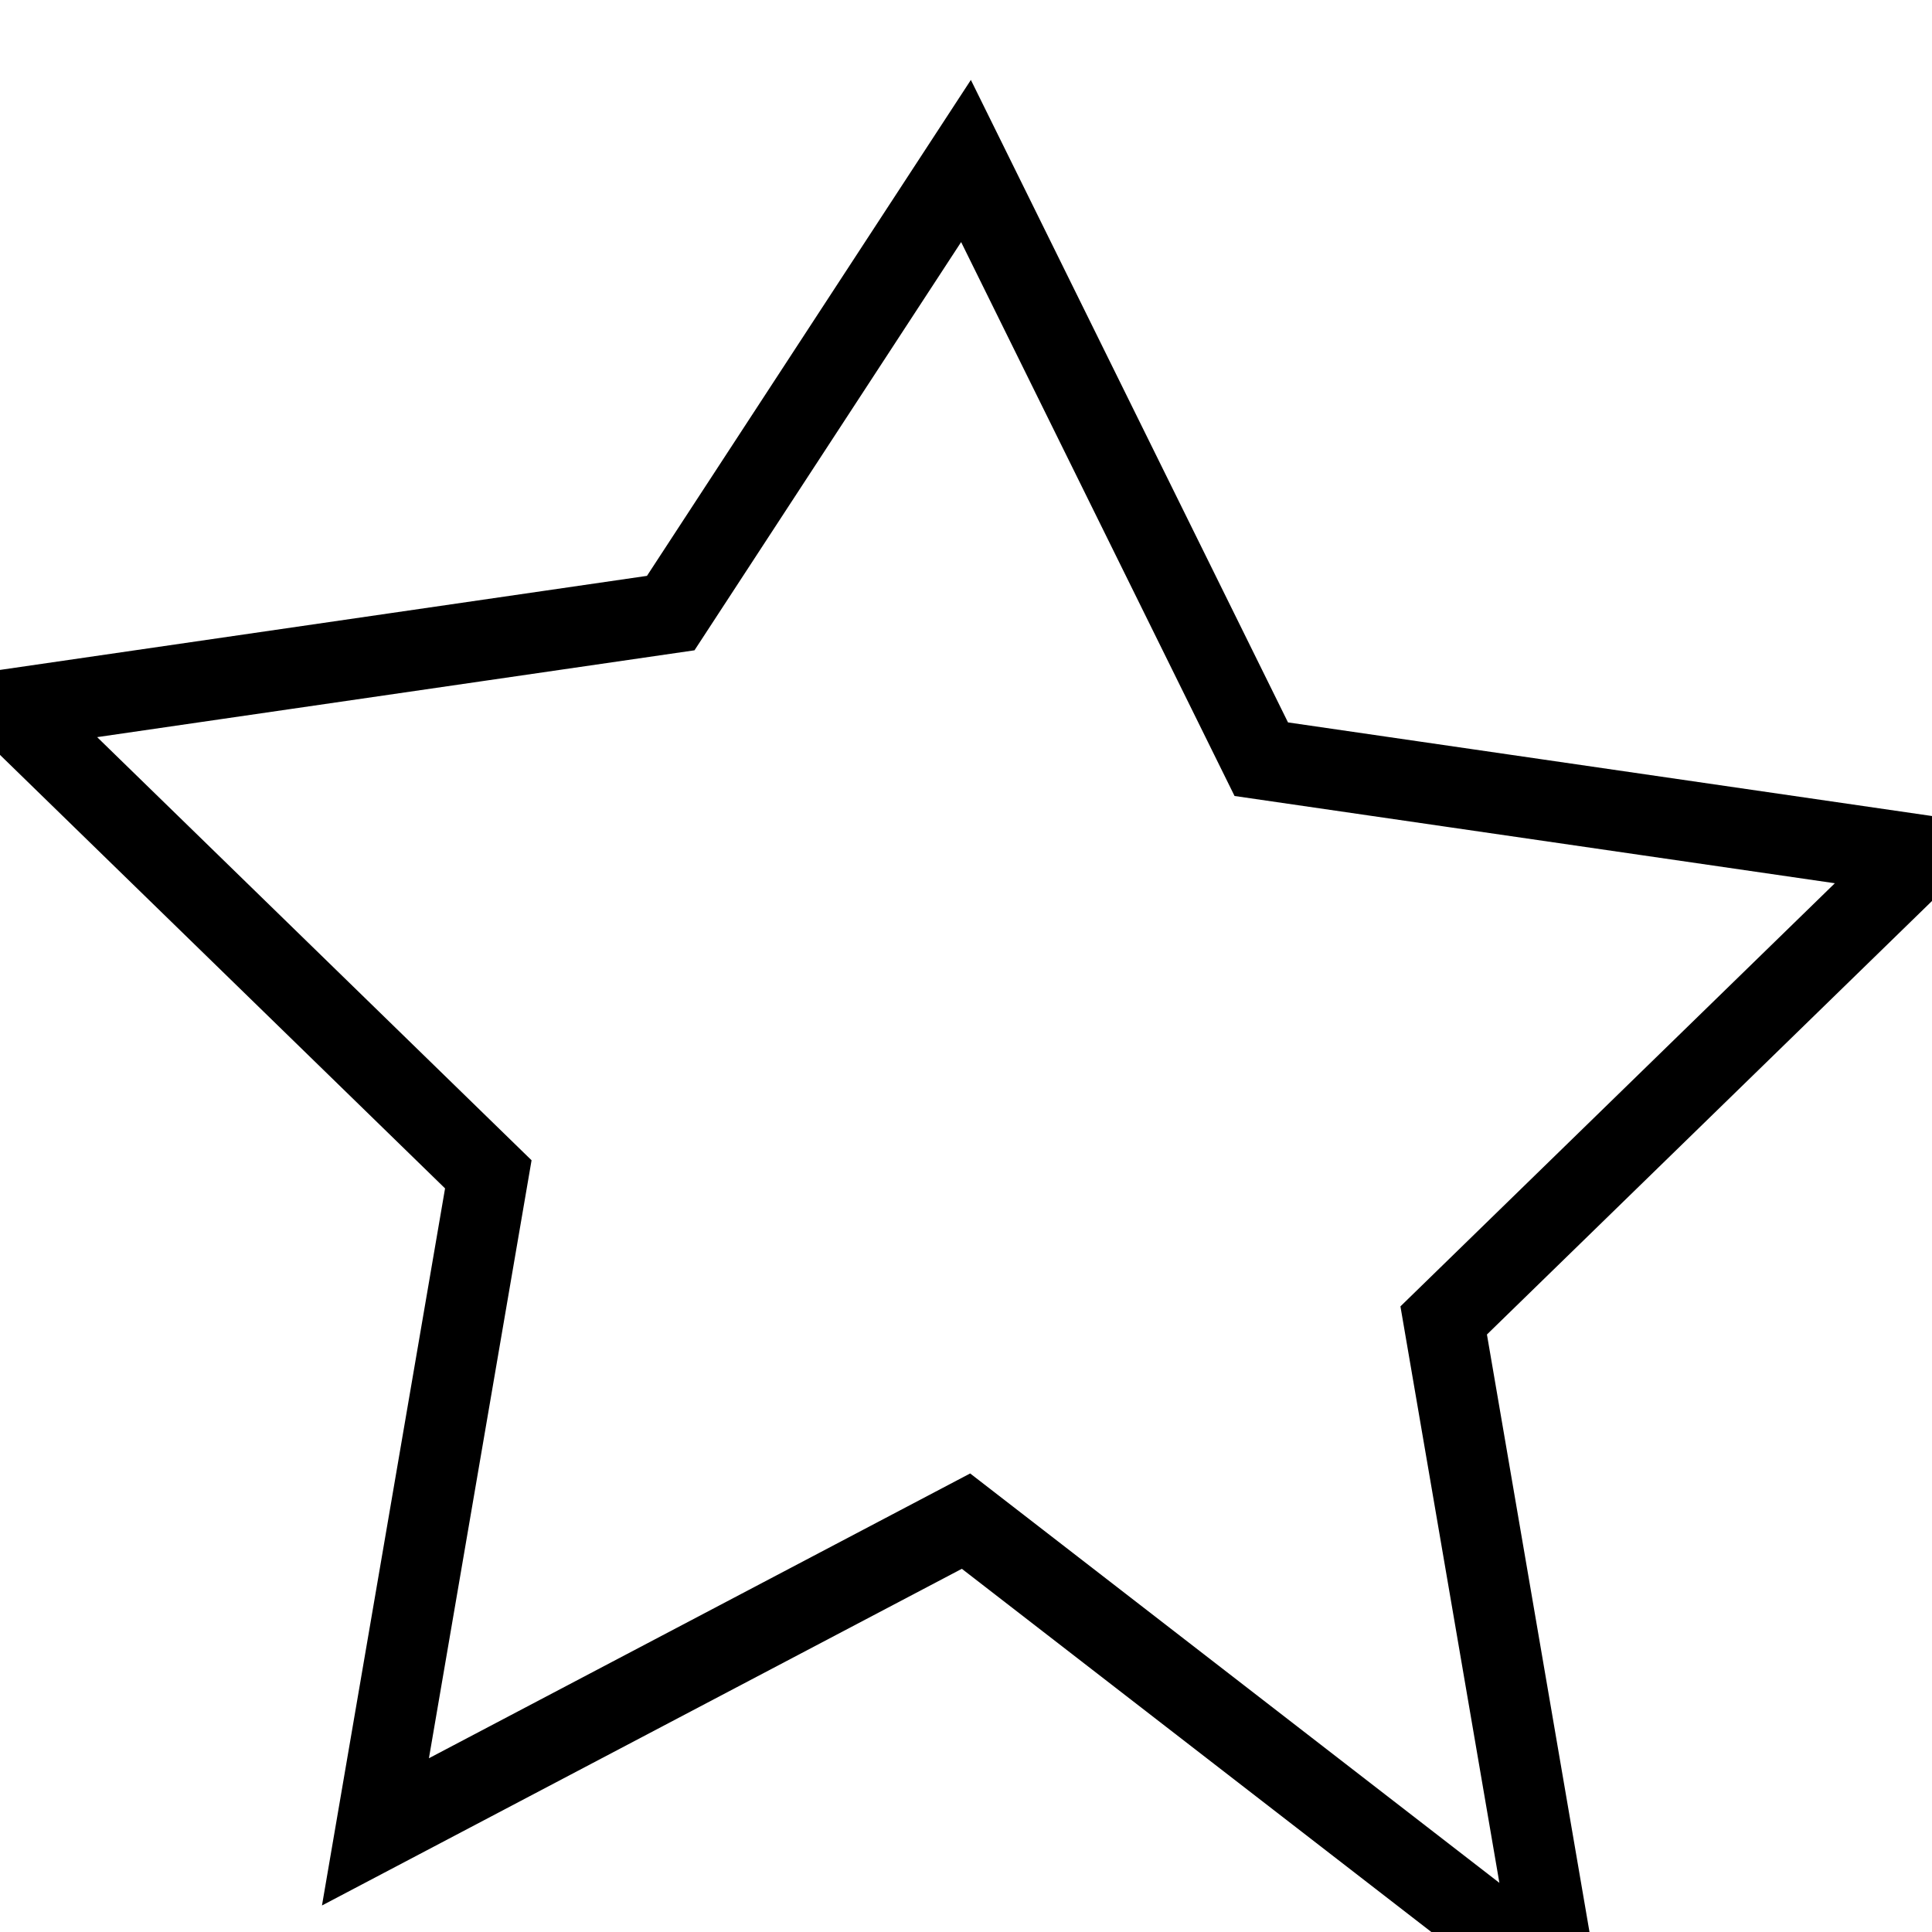
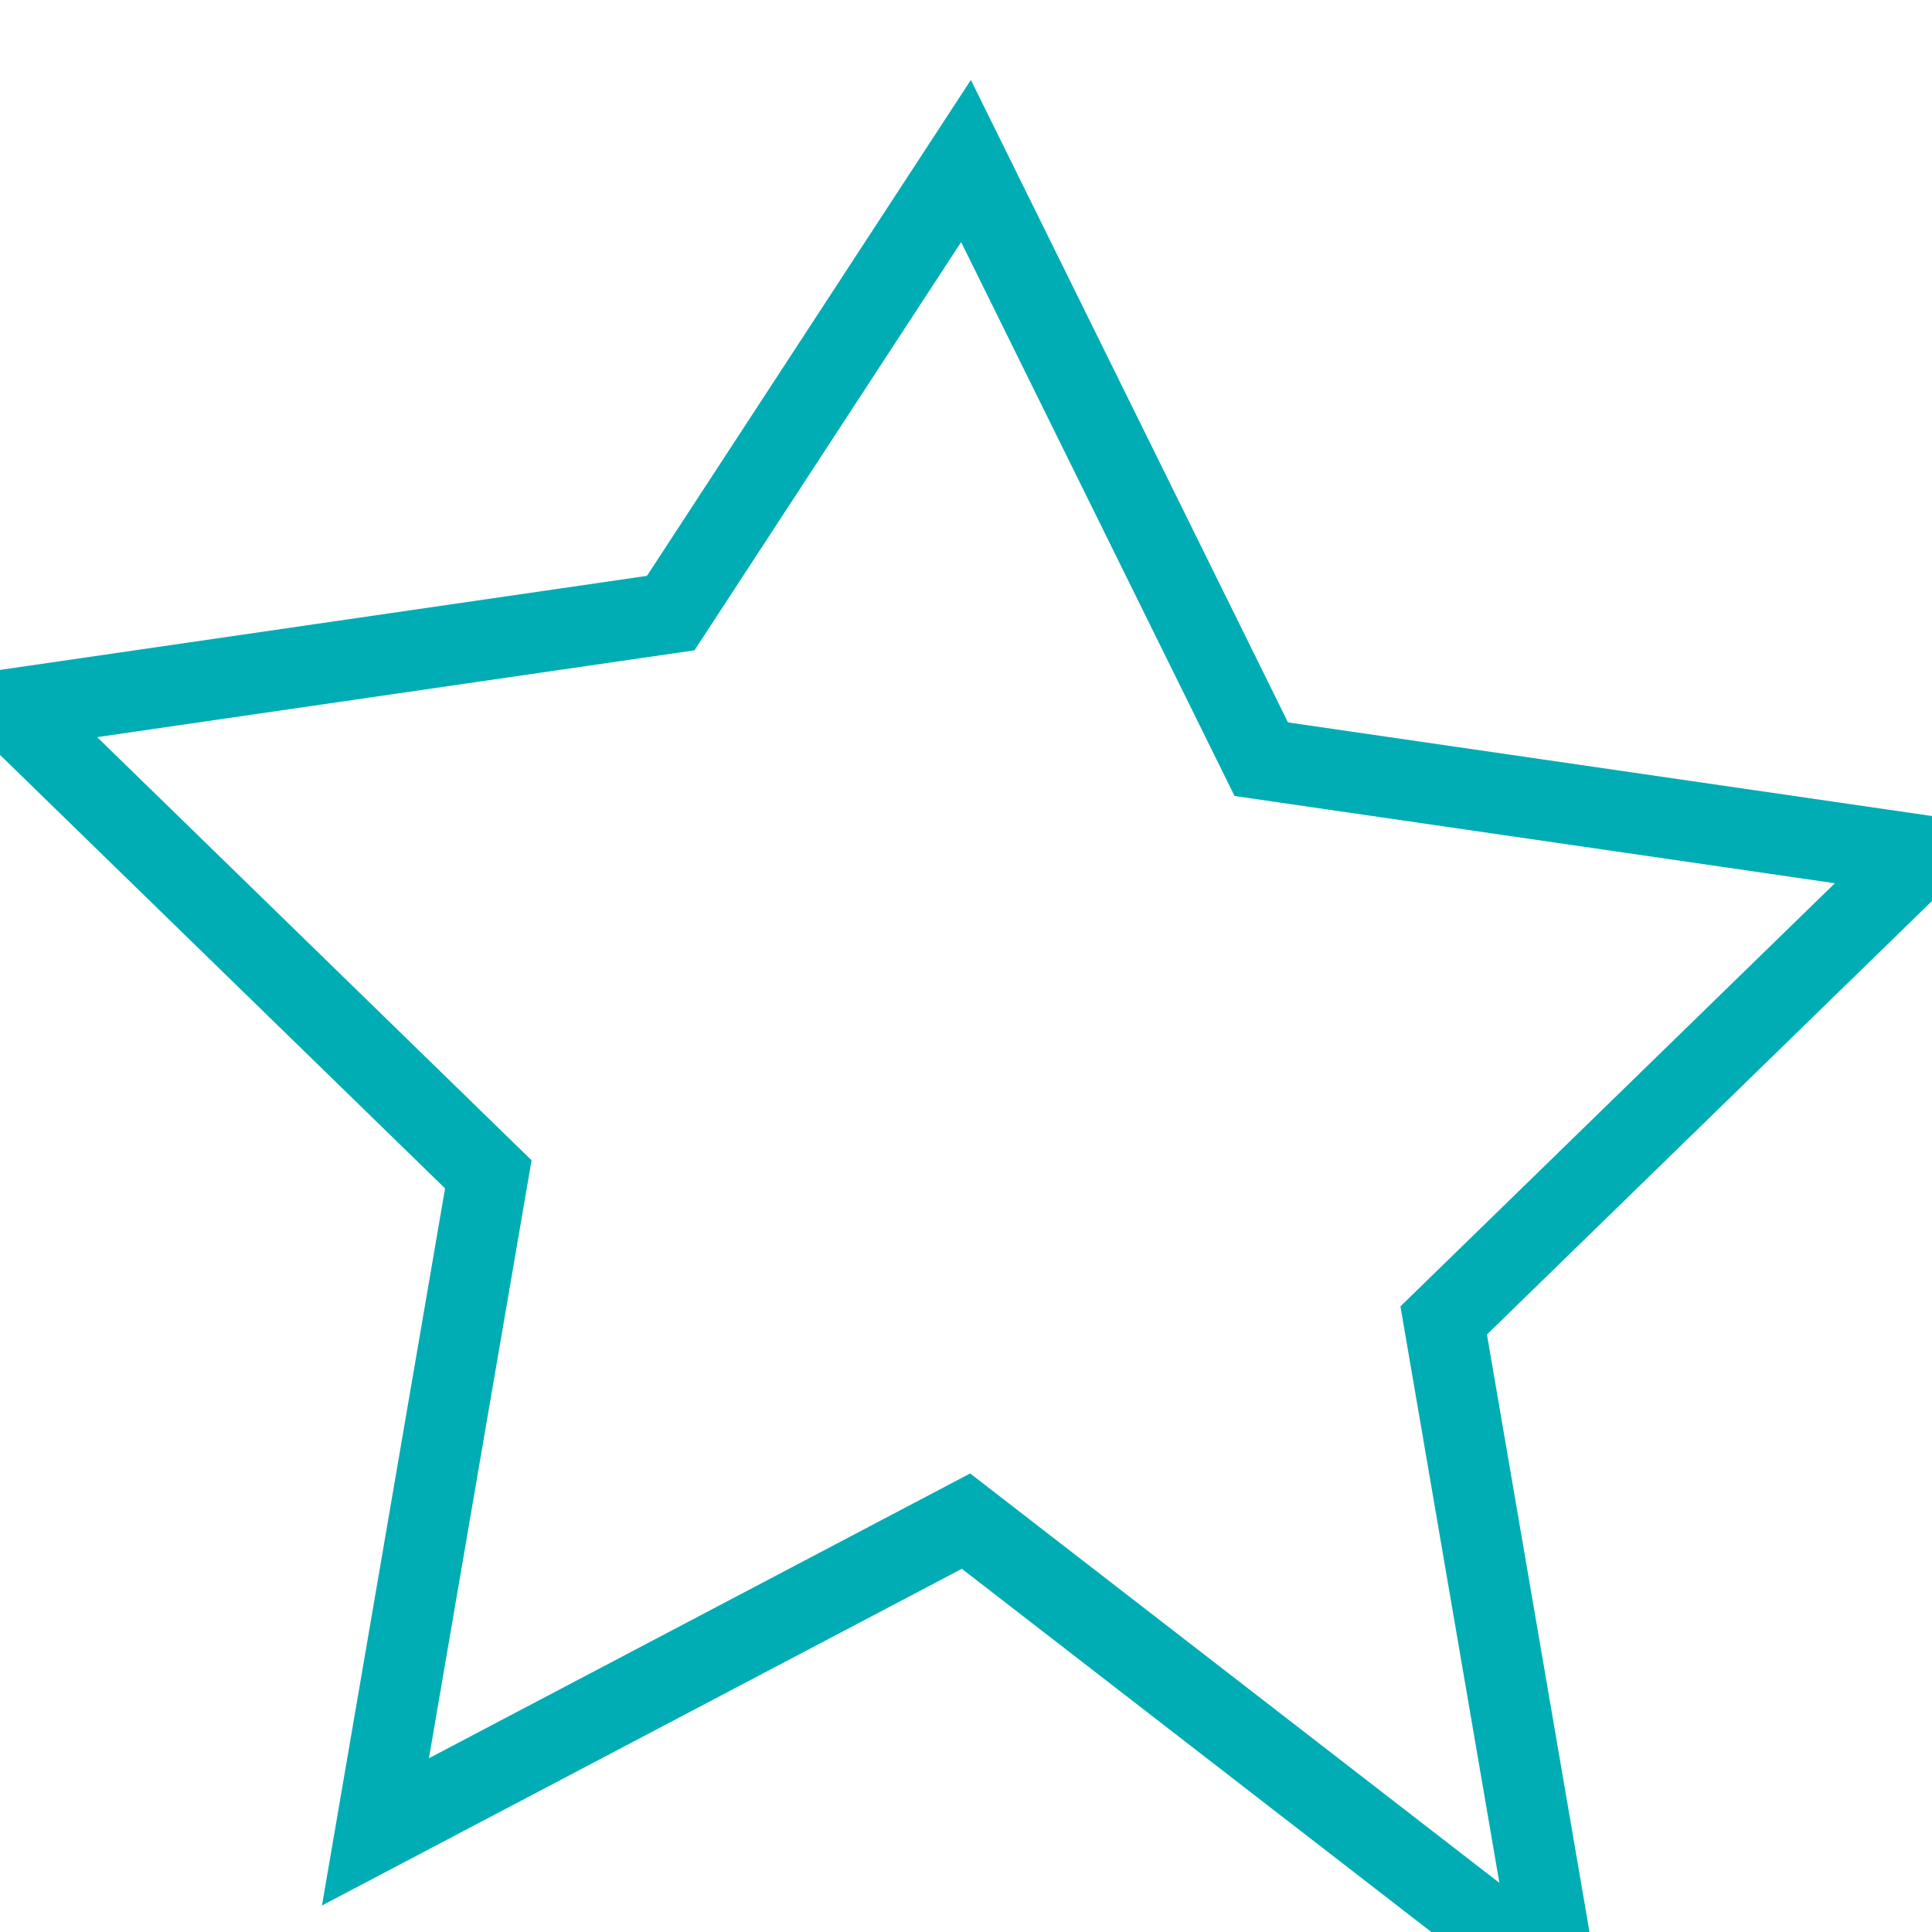
- <svg xmlns="http://www.w3.org/2000/svg" viewBox="0 0 24 24" fill="none" stroke="currentColor" class="star empty">
+ <svg xmlns="http://www.w3.org/2000/svg" viewBox="0 0 24 24" fill="none" stroke="#00ADB5" class="star empty">
  <path d="M12 2l3.668 7.431 8.2 1.192-5.934 5.78 1.402 8.168L12 18.896l-7.336 3.86 1.402-8.168-5.934-5.78 8.2-1.192z" />
</svg>
